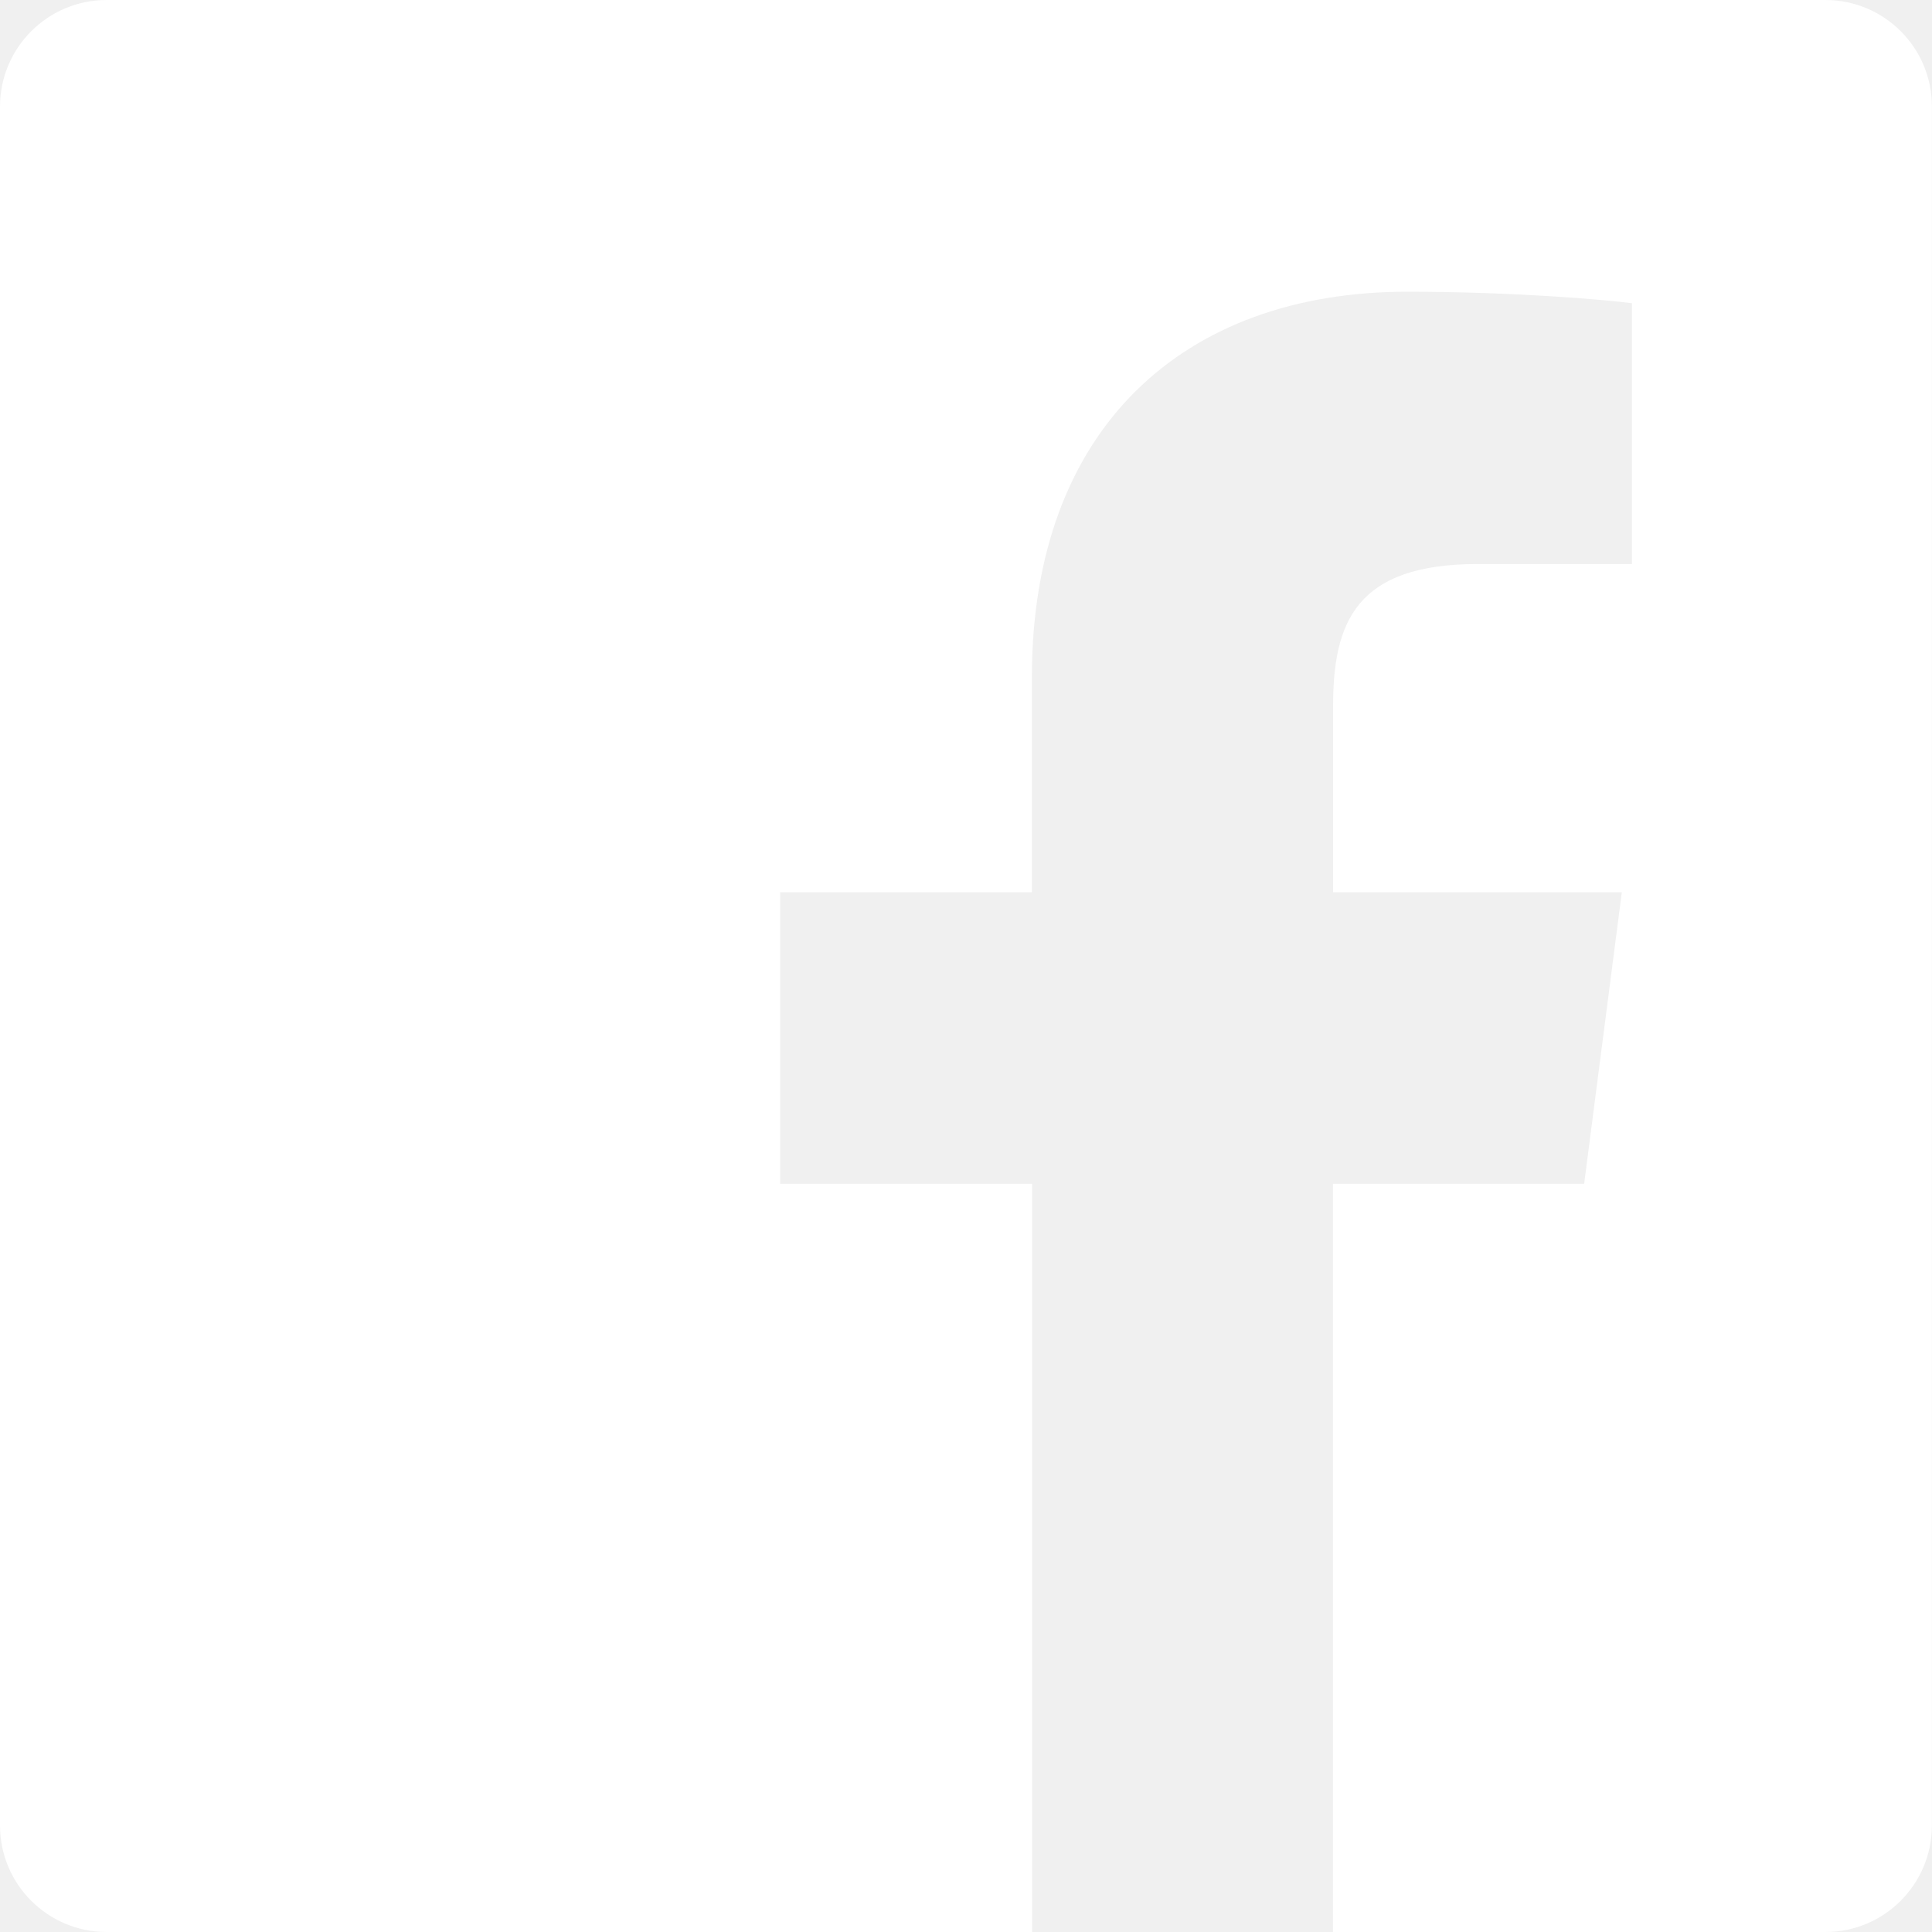
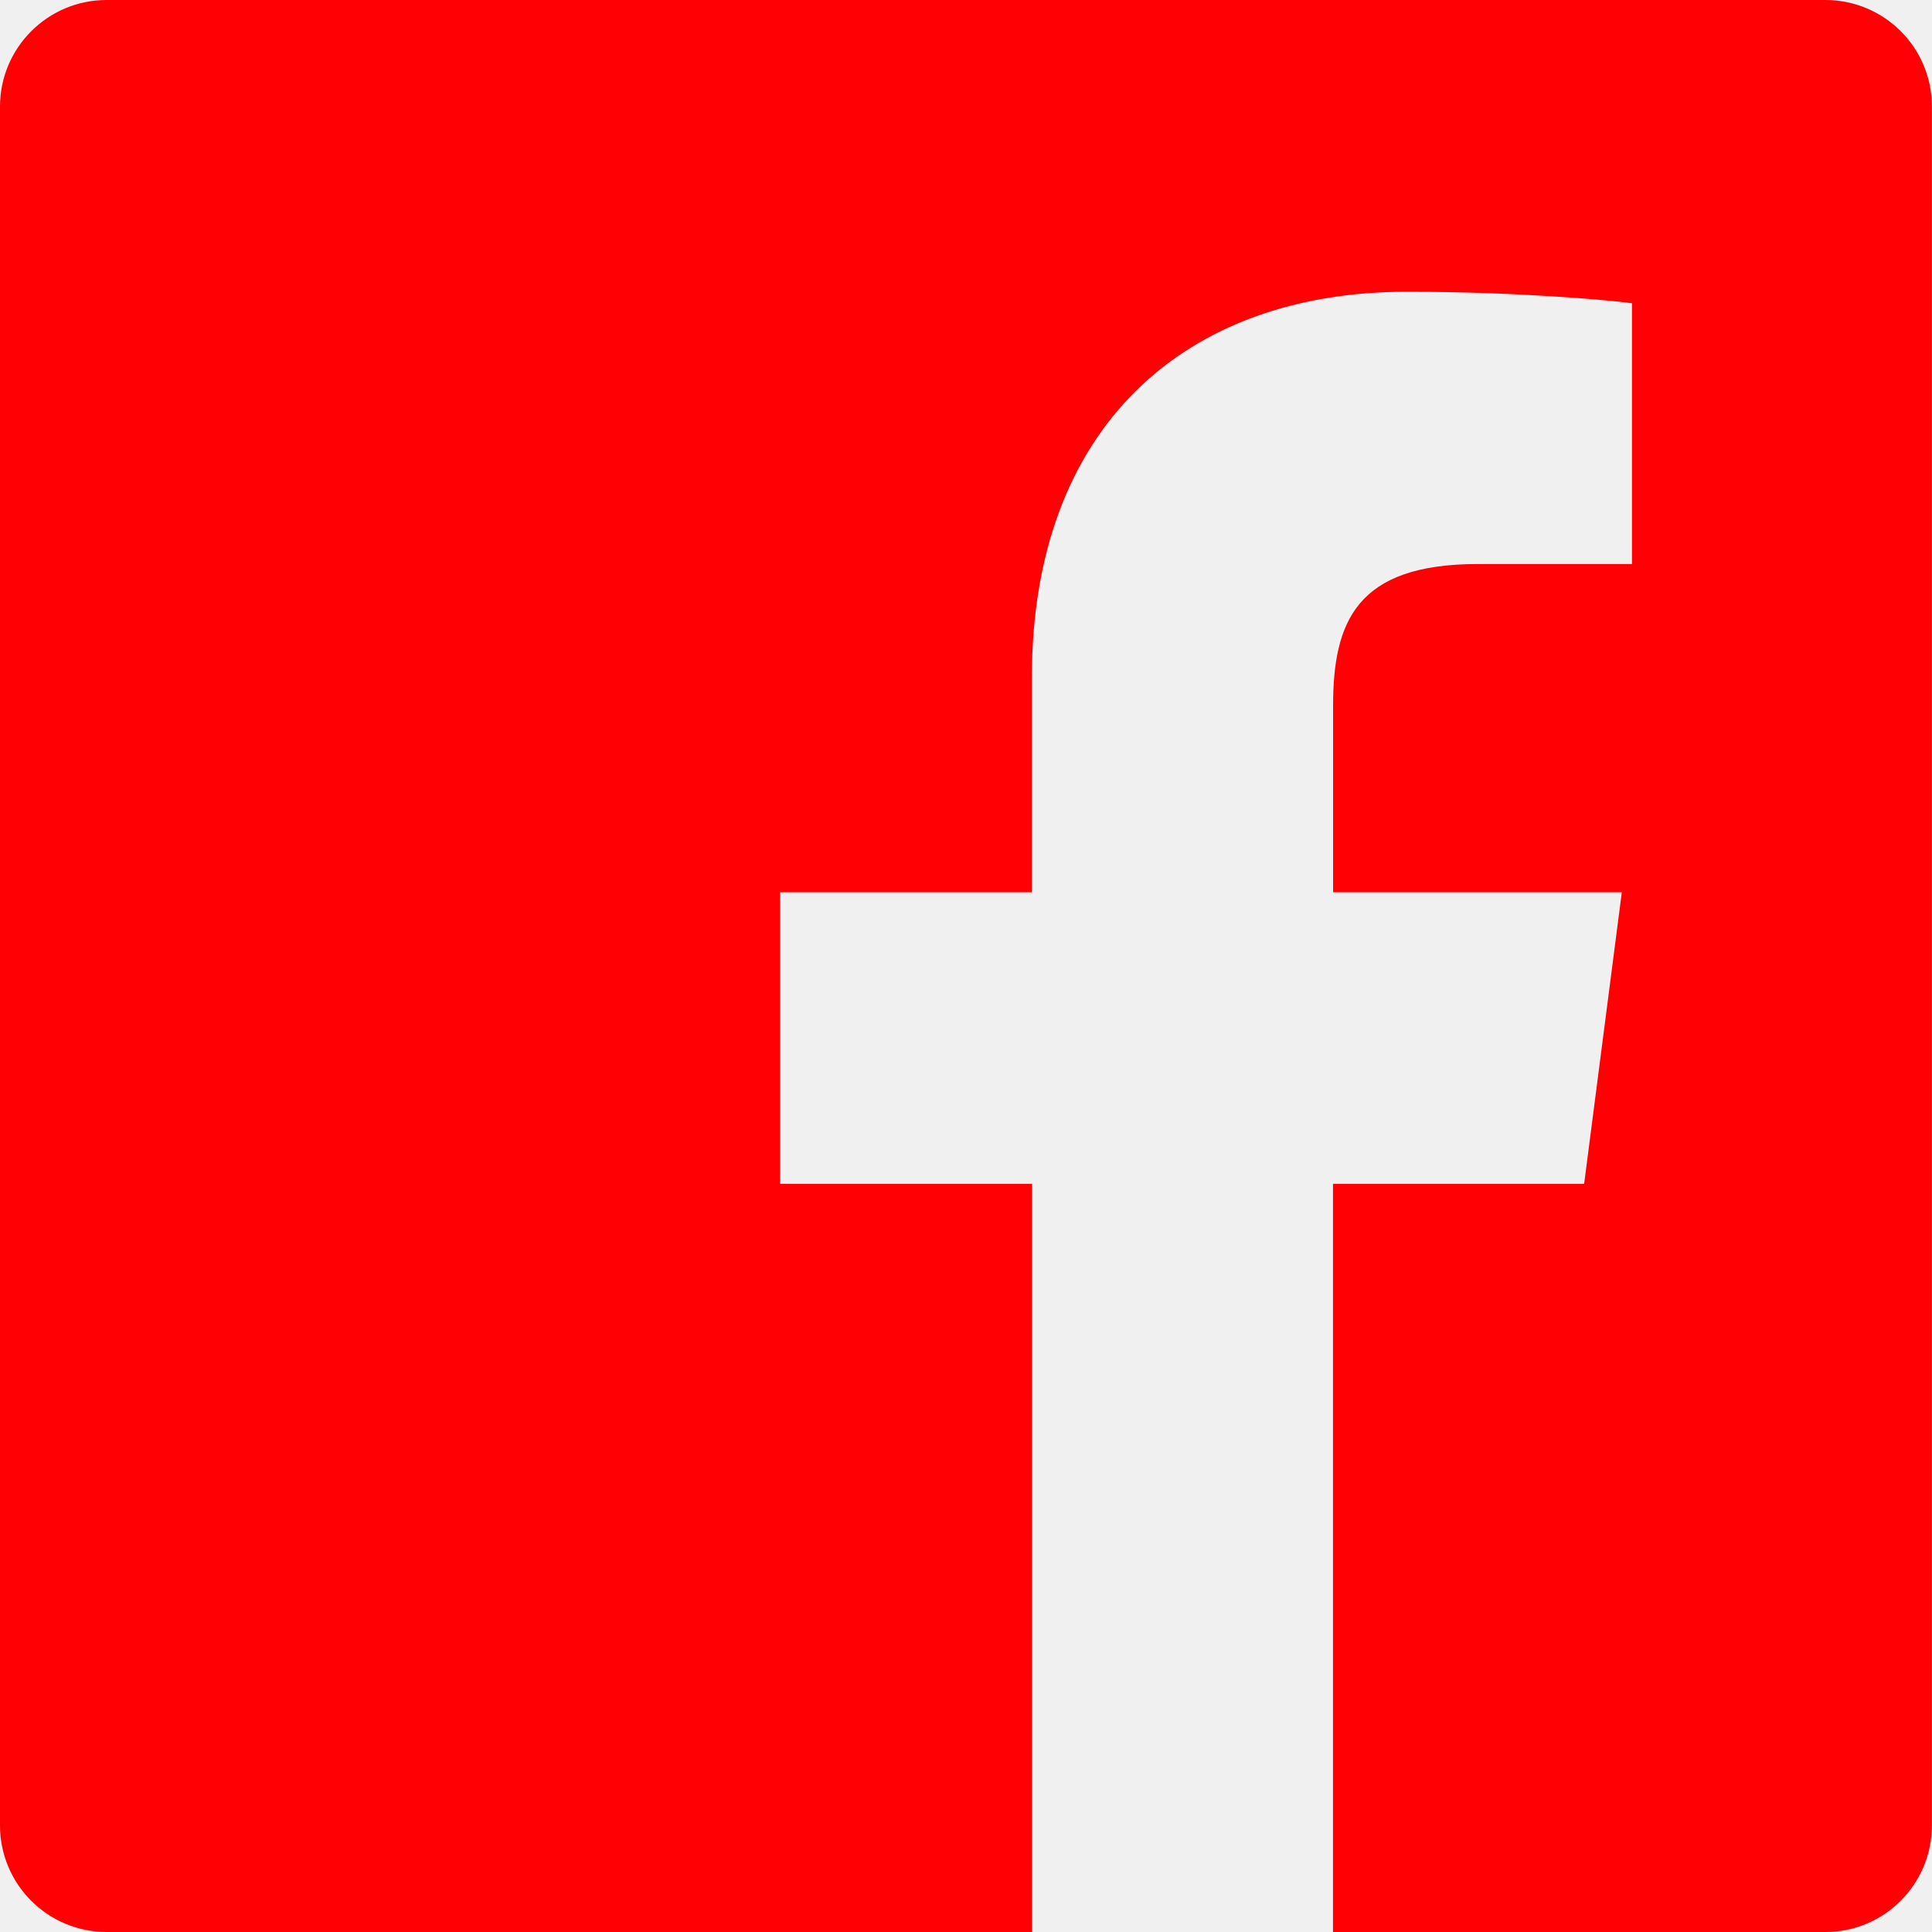
- <svg xmlns="http://www.w3.org/2000/svg" width="20" height="20">
-   <path d="M18.896 0H1.104C.494 0 0 .494 0 1.104v17.793C0 19.506.494 20 1.104 20h9.58v-7.745H8.076V9.237h2.606V7.01c0-2.583 1.578-3.99 3.883-3.99 1.104 0 2.052.082 2.329.119v2.7h-1.598c-1.254 0-1.496.597-1.496 1.47v1.928h2.989l-.39 3.018h-2.6V20h5.098c.608 0 1.102-.494 1.102-1.104V1.104C20 .494 19.506 0 18.896 0Z" fill="#FFF" />
+ <svg xmlns="http://www.w3.org/2000/svg" width="20" height="20" fill="rgba(255,0,4,1.00)">
+   <path d="M18.896 0H1.104C.494 0 0 .494 0 1.104v17.793C0 19.506.494 20 1.104 20h9.58v-7.745H8.076V9.237h2.606V7.01c0-2.583 1.578-3.99 3.883-3.99 1.104 0 2.052.082 2.329.119v2.7h-1.598c-1.254 0-1.496.597-1.496 1.47v1.928h2.989l-.39 3.018h-2.6V20h5.098c.608 0 1.102-.494 1.102-1.104V1.104C20 .494 19.506 0 18.896 0Z" />
</svg>
